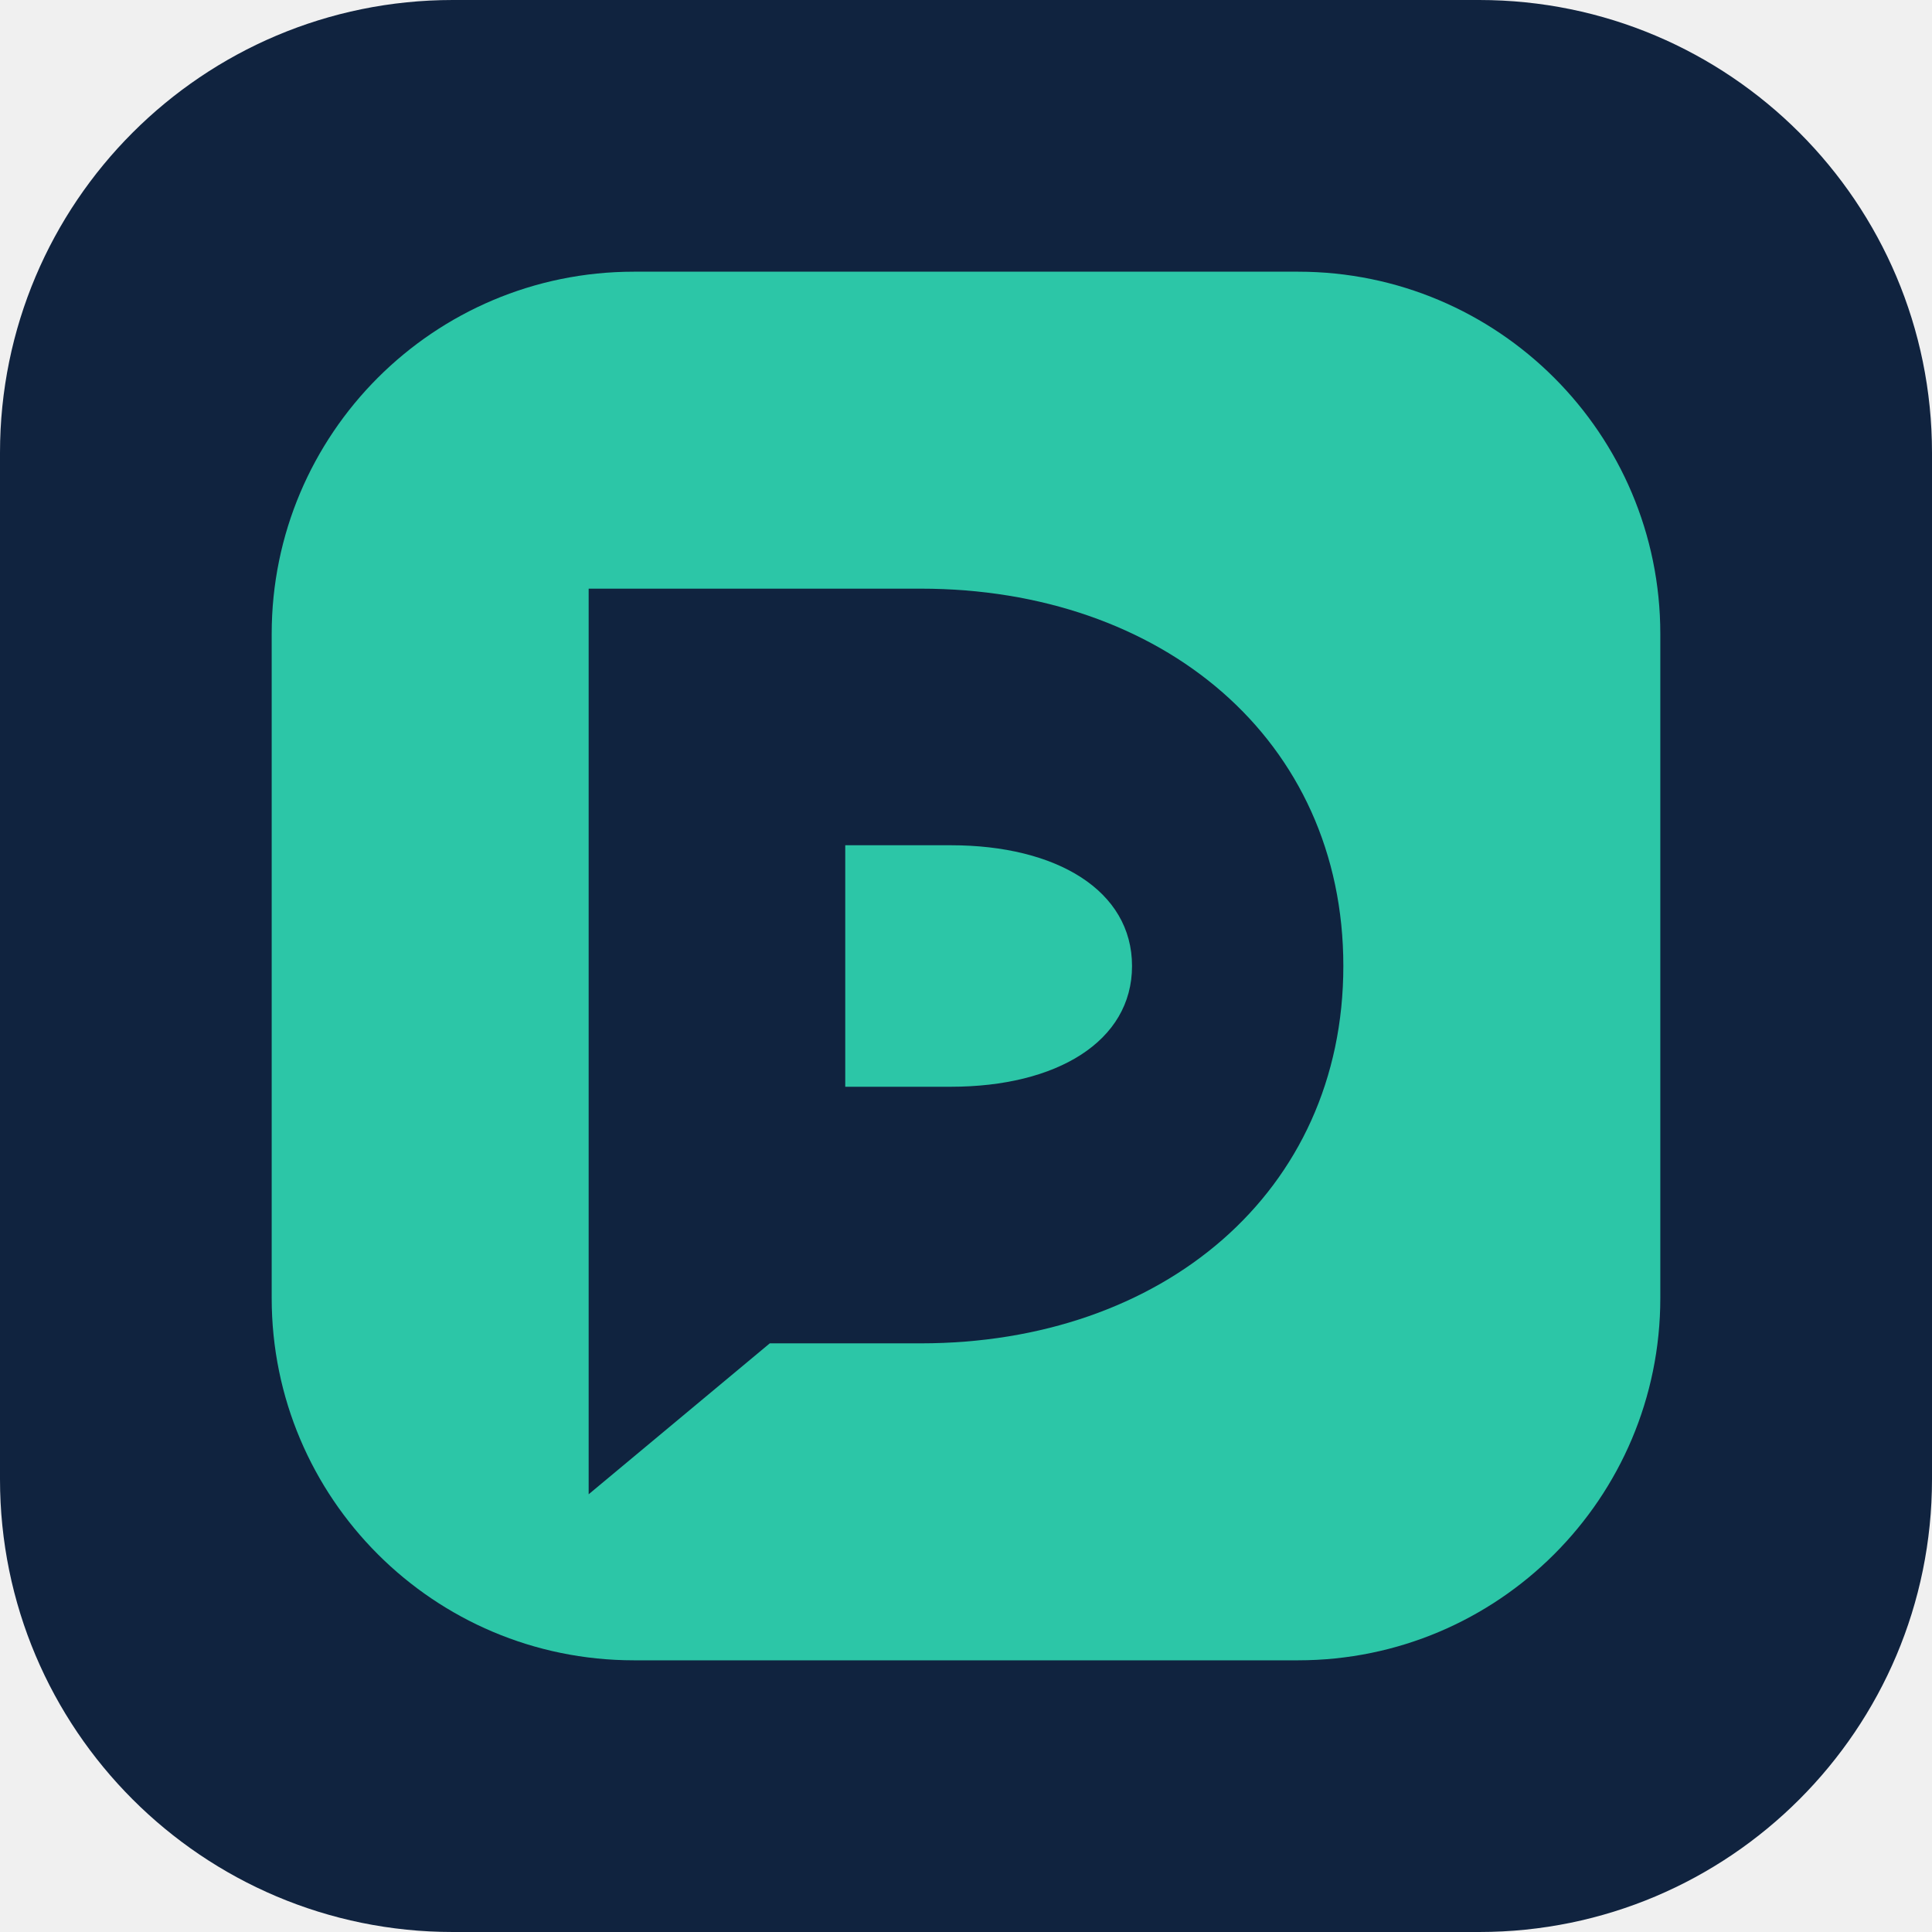
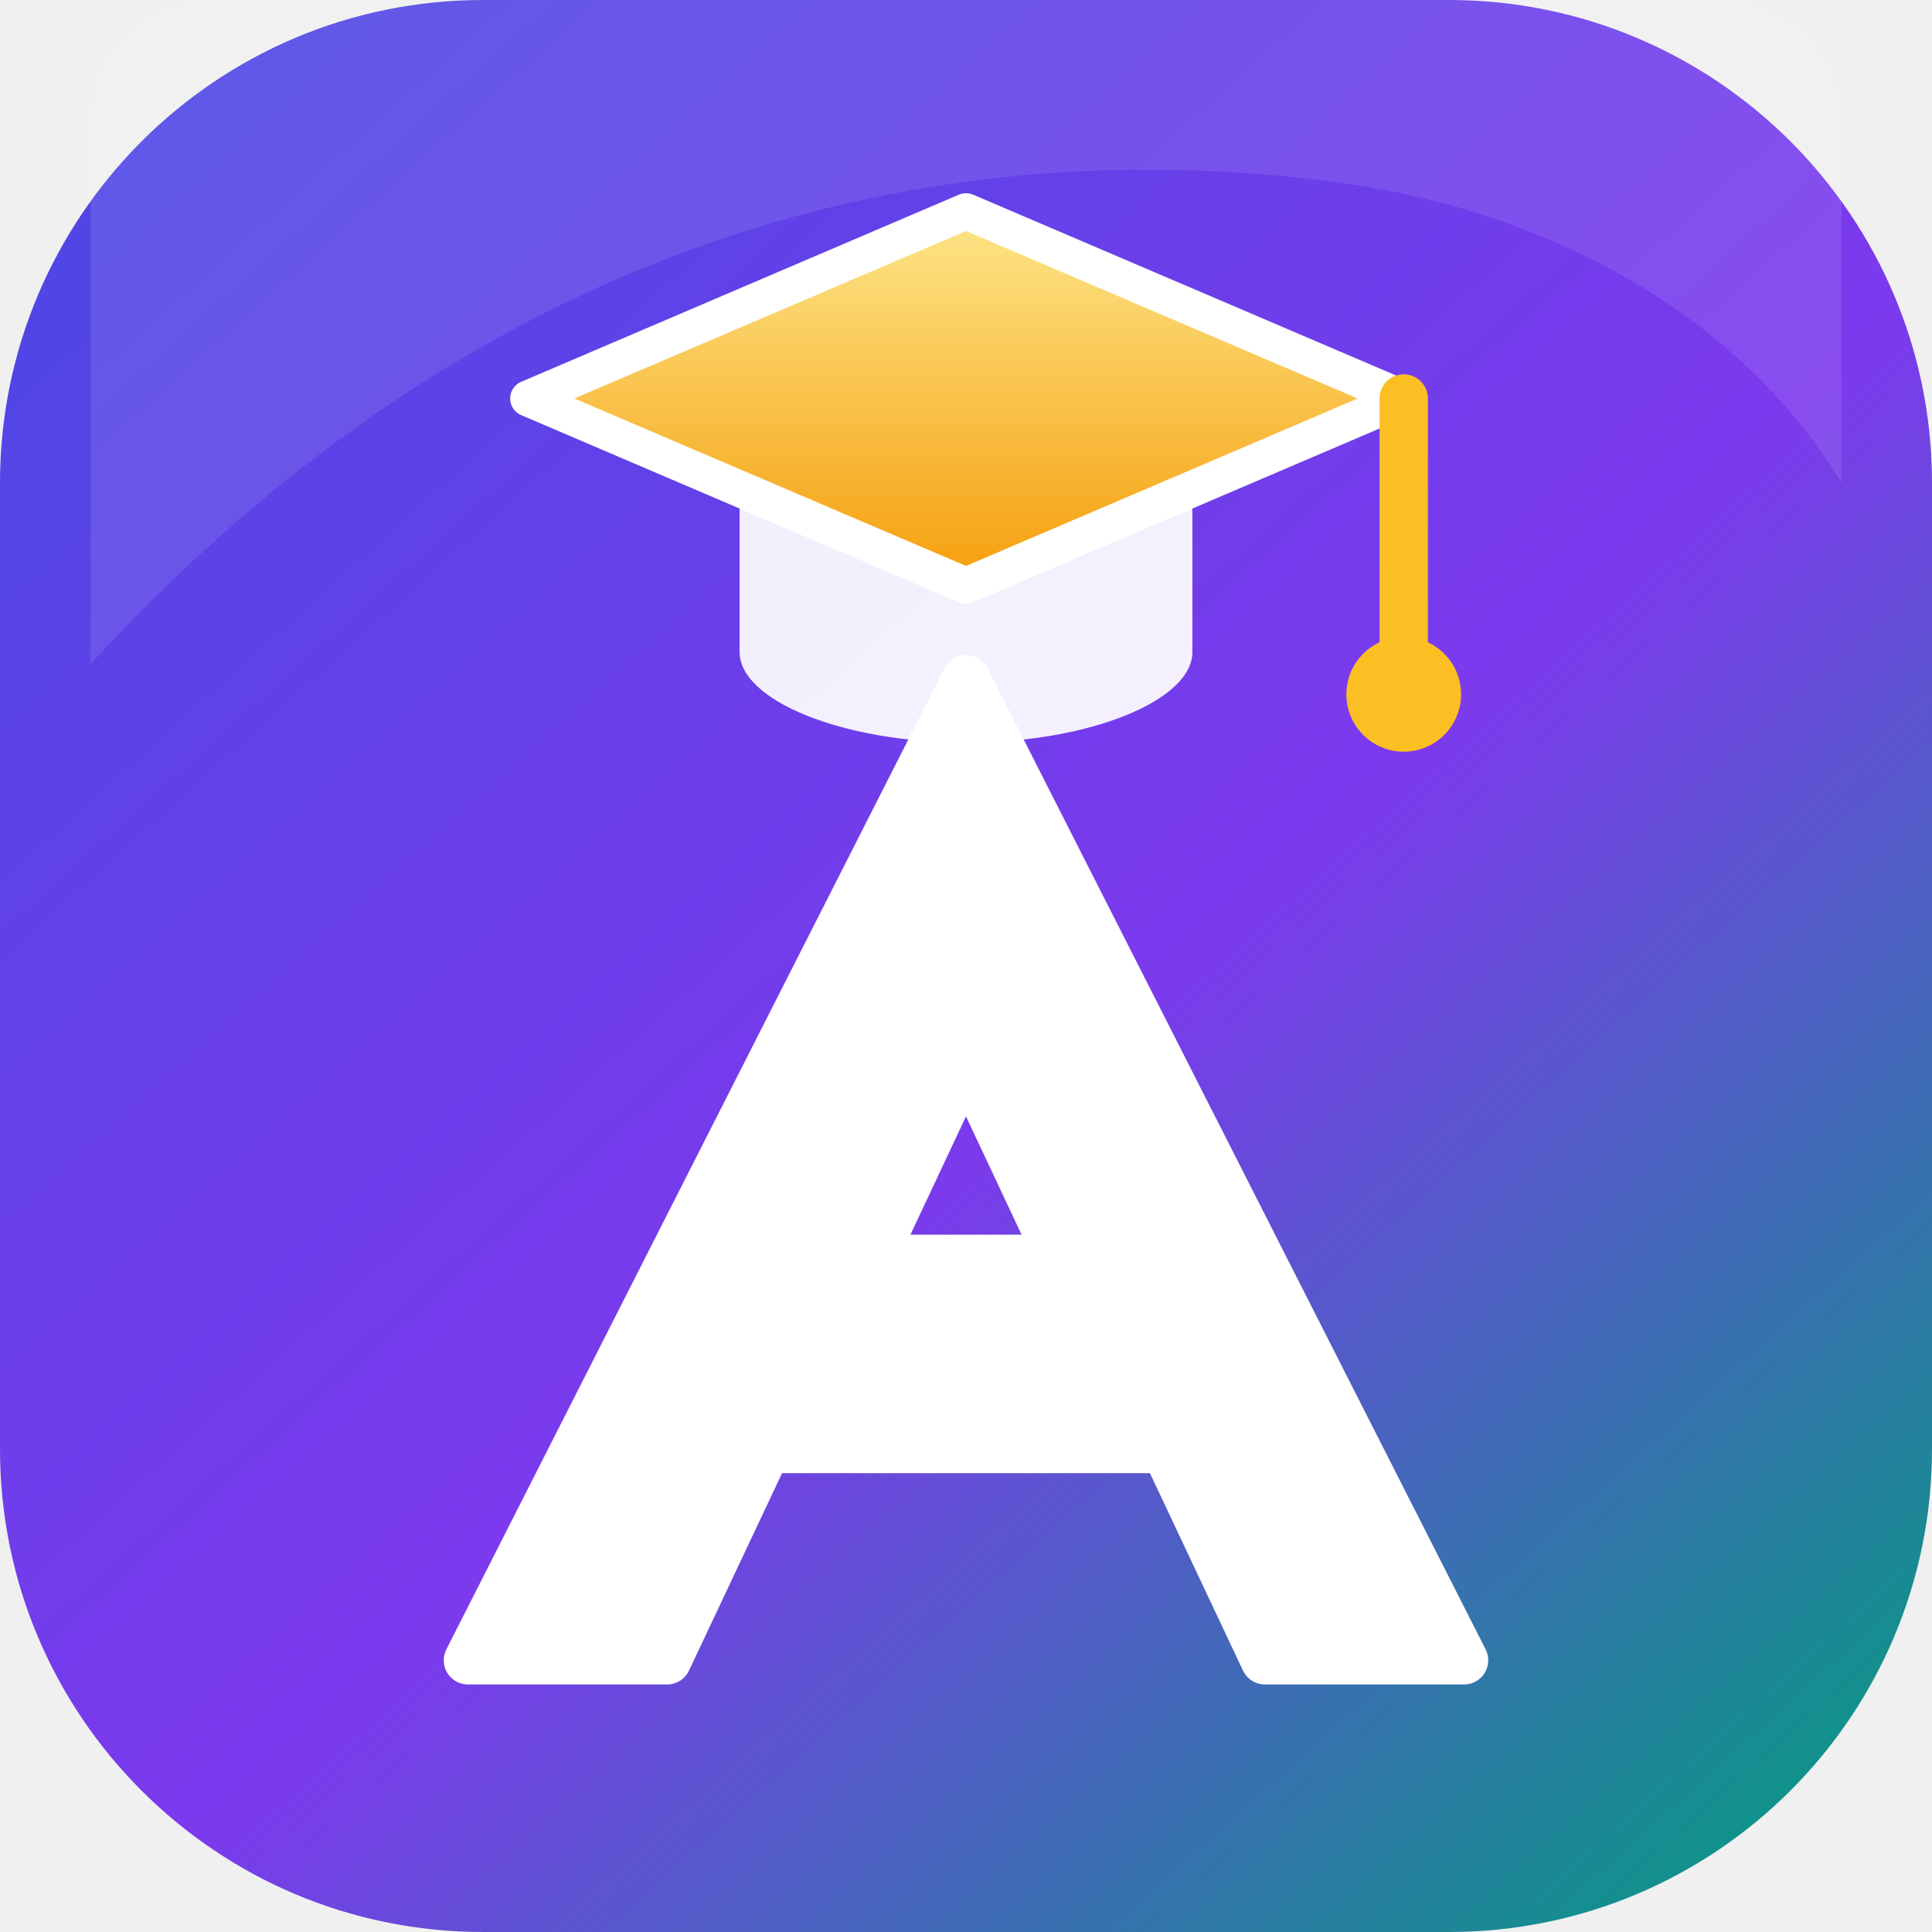
- <svg xmlns="http://www.w3.org/2000/svg" viewBox="0 0 128 128">
-   <rect width="128" height="128" rx="30" fill="#10233f" />
-   <rect x="18" y="18" width="92" height="92" rx="24" fill="#2cc6a7" />
-   <path d="M39 39h22c16 0 28 10 28 25 0 15-12 25-28 25H51l-12 10V39Zm17 17v16h7c7 0 12-3 12-8s-5-8-12-8h-7Z" fill="#10233f" />
+ <svg xmlns="http://www.w3.org/2000/svg" viewBox="0 0 64 64" role="img" aria-label="Alas Eğitim Koçluk">
+   <defs>
+     <linearGradient id="bg" x1="6" y1="4" x2="58" y2="62" gradientUnits="userSpaceOnUse">
+       <stop offset="0" stop-color="#4f46e5" />
+       <stop offset="0.55" stop-color="#7c3aed" />
+       <stop offset="1" stop-color="#0d9488" />
+     </linearGradient>
+     <linearGradient id="cap" x1="0" y1="0" x2="0" y2="1">
+       <stop offset="0" stop-color="#fde68a" />
+       <stop offset="1" stop-color="#f59e0b" />
+     </linearGradient>
+   </defs>
+   <rect width="64" height="64" rx="16" fill="url(#bg)" />
+   <path d="M3 22C14 10 28 4 44 6C52 7 58 11 61 16V4a4 4 0 0 0-4-4H7a4 4 0 0 0-4 4Z" fill="#fff" opacity="0.10" />
+   <path fill-rule="evenodd" fill="#fff" stroke="#fff" stroke-width="1.6" stroke-linejoin="round" d="M32 22.5 48.5 55h-6.6l-3.3-7H25.4l-3.3 7h-6.6Zm0 12.6-3.1 6.6h6.2Z" />
+   <path d="M32 7 46.5 13.2 32 19.4 17.5 13.2Z" fill="url(#cap)" stroke="#fff" stroke-width="1.2" stroke-linejoin="round" />
+   <path d="M24.5 16.4v5.2c0 1.6 3.4 3 7.5 3s7.5-1.4 7.5-3v-5.2L32 19.6Z" fill="#fff" opacity="0.92" />
+   <path d="M46.5 13.2v8.2" stroke="#fbbf24" stroke-width="1.6" stroke-linecap="round" />
+   <circle cx="46.5" cy="23" r="1.9" fill="#fbbf24" />
</svg>
